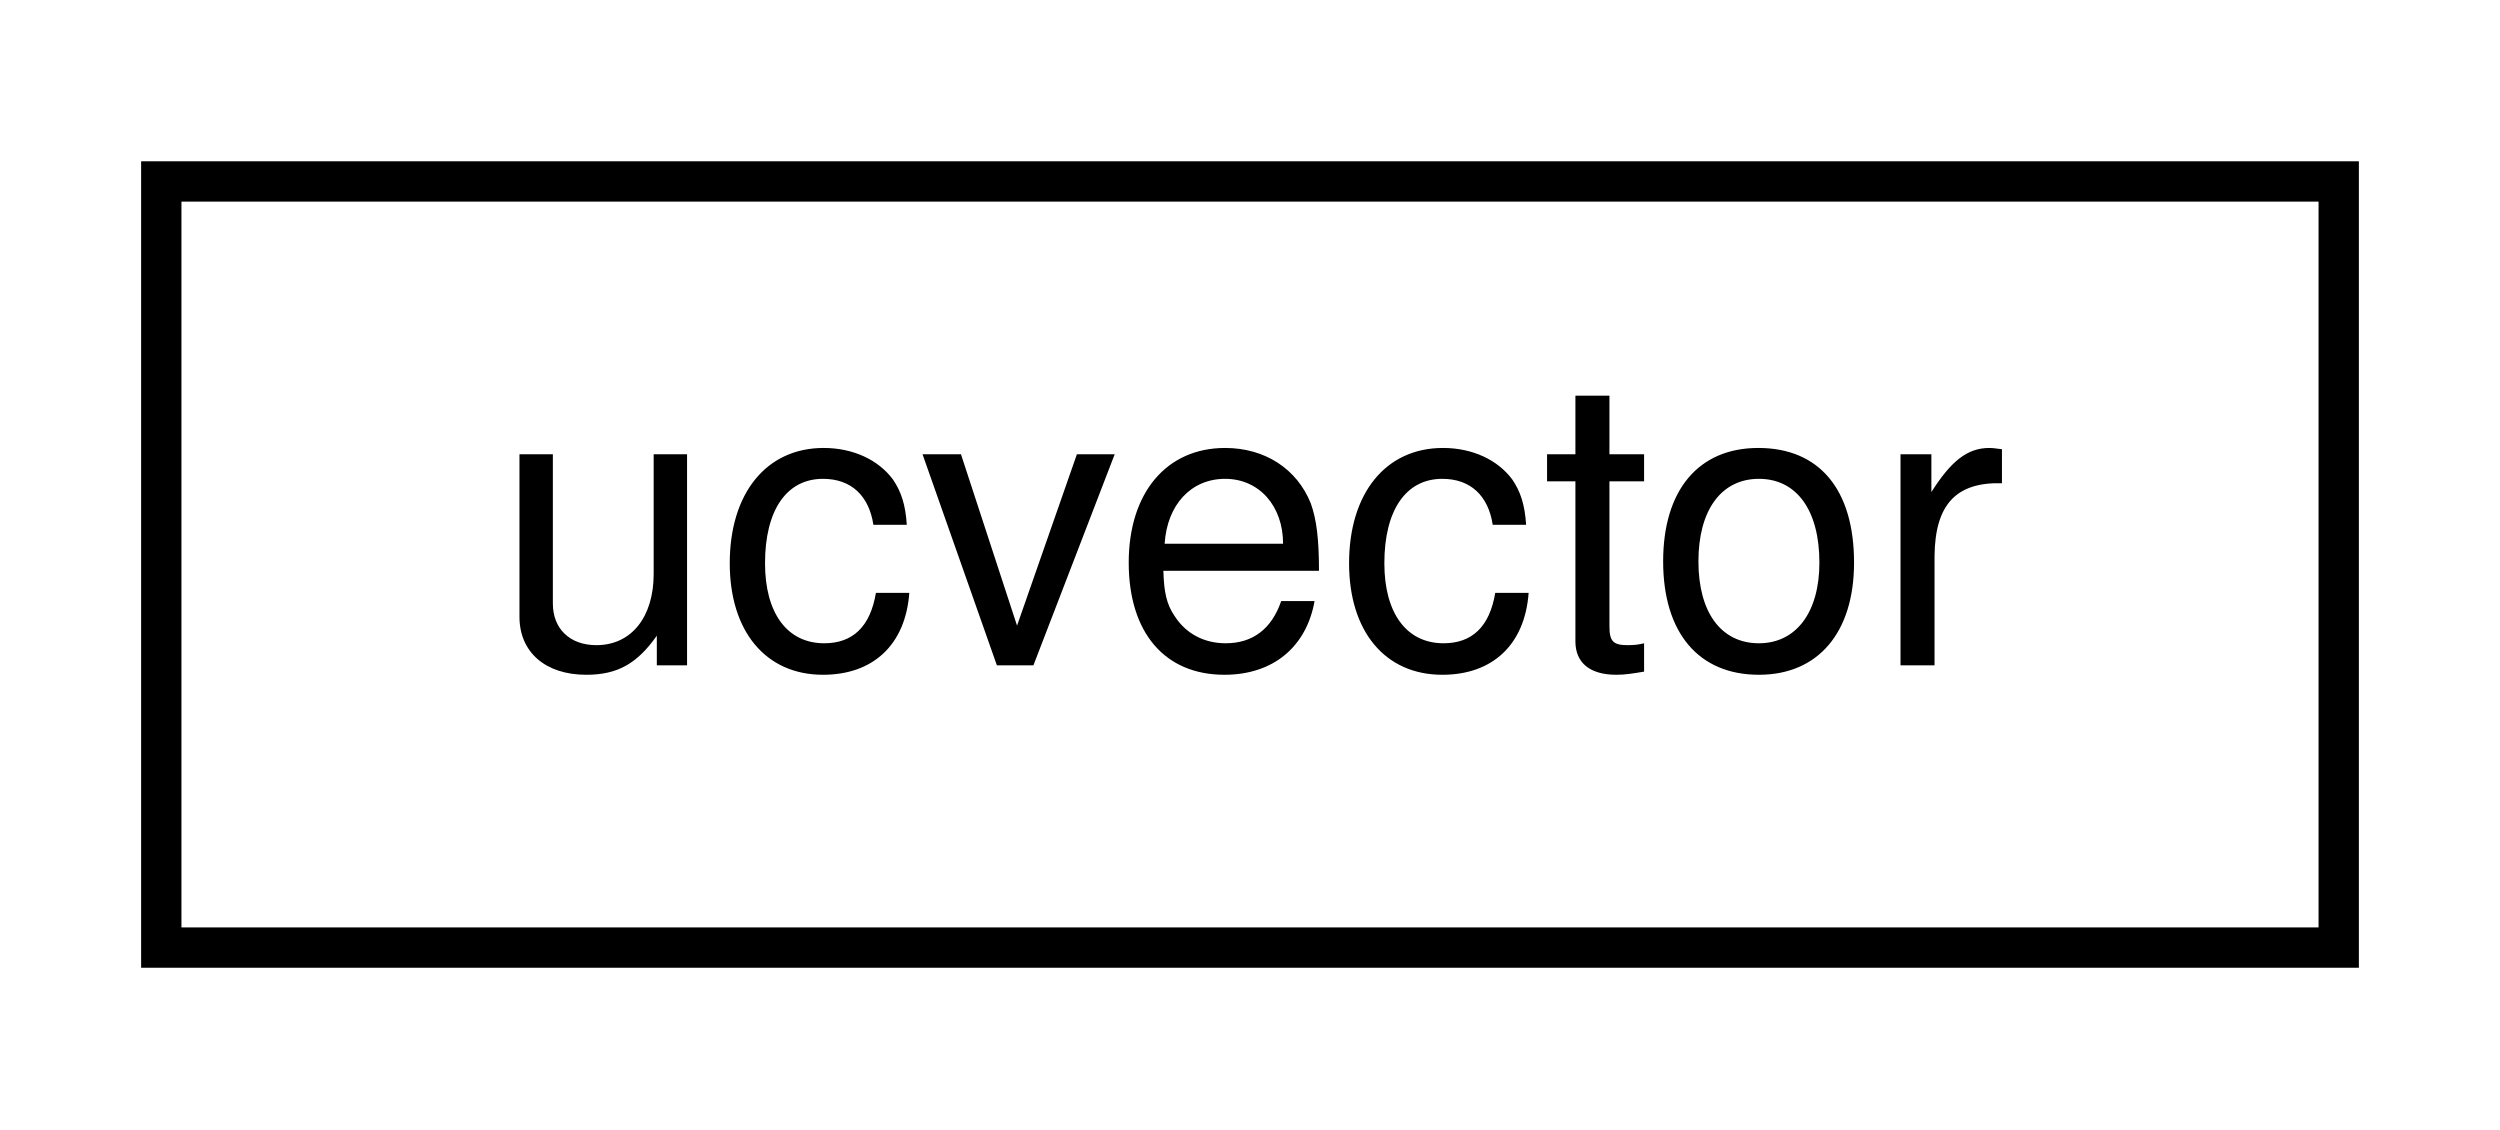
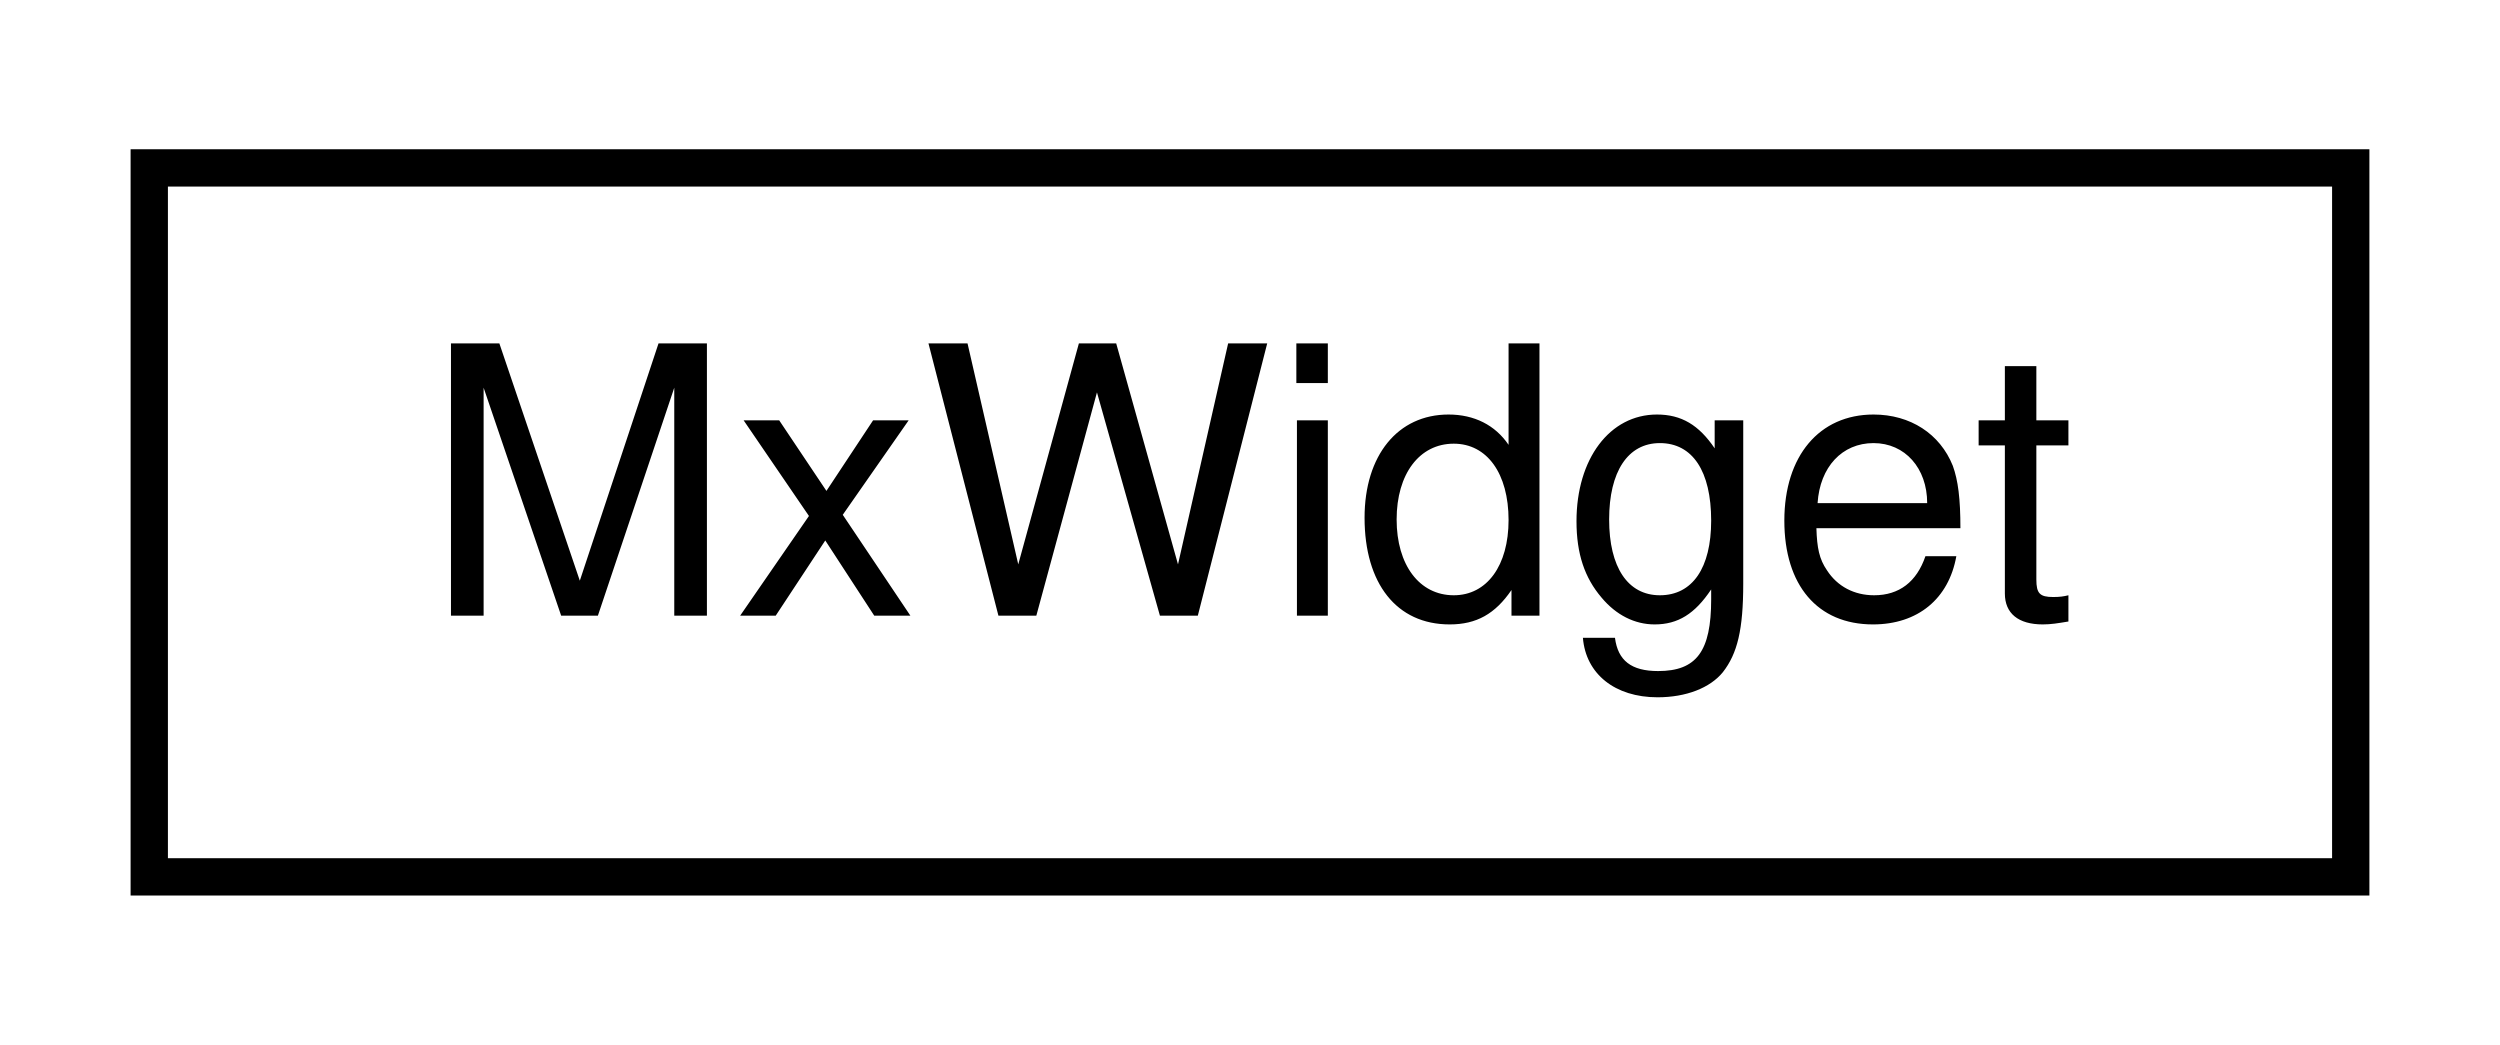
- <svg xmlns="http://www.w3.org/2000/svg" xmlns:xlink="http://www.w3.org/1999/xlink" width="62pt" height="28pt" viewBox="0.00 0.00 62.00 28.00">
+ <svg xmlns="http://www.w3.org/2000/svg" xmlns:xlink="http://www.w3.org/1999/xlink" width="67pt" height="28pt" viewBox="0.00 0.00 67.00 28.00">
  <g id="graph0" class="graph" transform="scale(1 1) rotate(0) translate(4 24)">
    <g id="node1" class="node">
      <g id="a_node1">
-         <a xlink:href="structucvector.html" target="_top" xlink:title=" ">
-           <polygon fill="none" stroke="black" points="0,-0.5 0,-19.5 54,-19.5 54,-0.5 0,-0.5" />
-           <text text-anchor="middle" x="27" y="-7.5" font-family="Helvetica,sans-Serif" font-size="10.00">ucvector</text>
+         <a xlink:href="class_mx_widget.html" target="_top" xlink:title=" ">
+           <polygon fill="none" stroke="black" points="0,-0.5 0,-19.5 59,-19.5 59,-0.5 0,-0.5" />
+           <text text-anchor="middle" x="29.5" y="-7.5" font-family="Helvetica,sans-Serif" font-size="10.00">MxWidget</text>
        </a>
      </g>
    </g>
  </g>
</svg>
